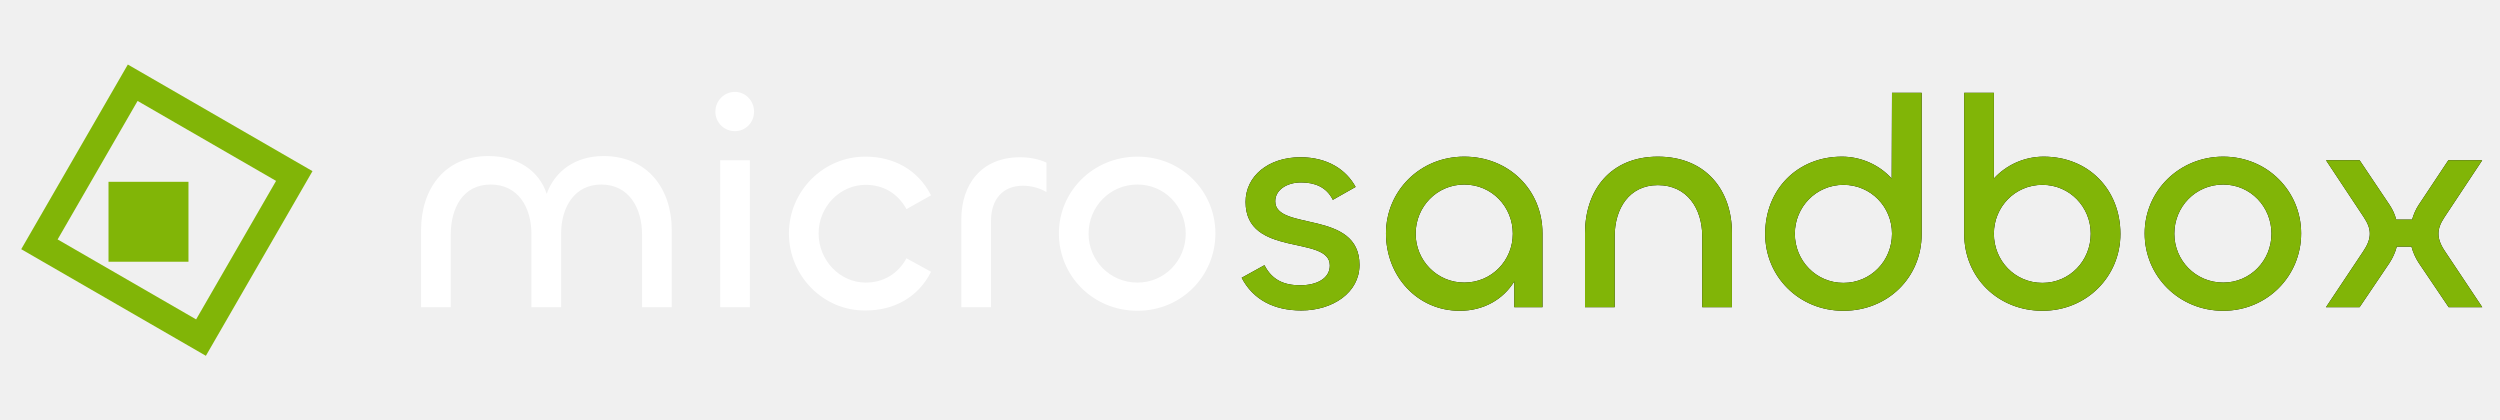
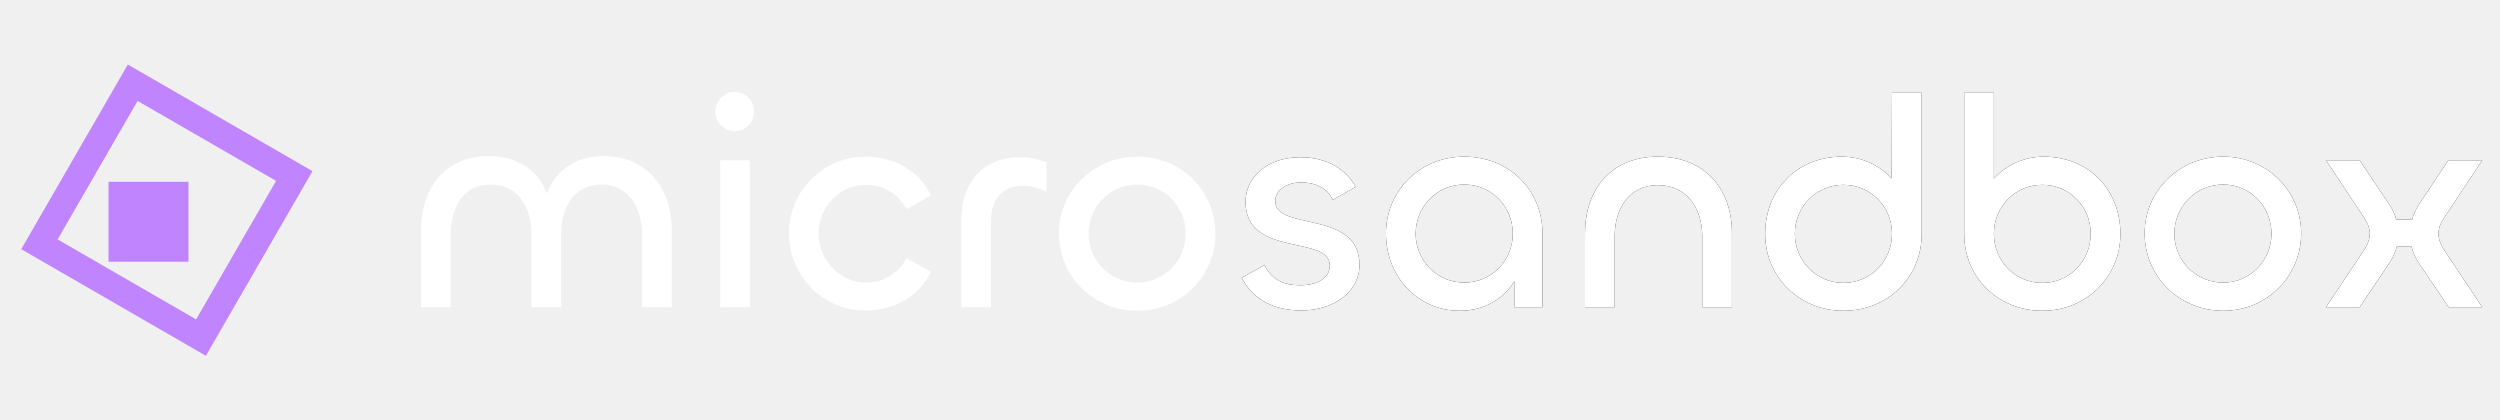
<svg xmlns="http://www.w3.org/2000/svg" width="3752" height="630" viewBox="0 0 3752 630" fill="none">
-   <path d="M468.982 256.854L308.982 533.982L31.854 373.982L191.854 96.854L468.982 256.854ZM86.495 359.34L294.34 479.34L414.34 271.495L206.495 151.495L86.495 359.34ZM282.854 392.854H162.854V272.854H282.854V392.854Z" fill="#81B507" />
+   <path d="M468.982 256.854L308.982 533.982L31.854 373.982L191.854 96.854L468.982 256.854ZM86.495 359.34L294.34 479.34L414.34 271.495L206.495 151.495L86.495 359.34ZM282.854 392.854H162.854V272.854H282.854V392.854Z" fill="#BF84FE" />
  <path d="M905.55 234.2C972.15 234.2 1008.15 283.7 1008.15 344.9V461H963.6V352.1C963.6 312.05 943.8 276.95 902.4 276.95C862.35 276.95 842.1 310.7 842.1 351.2V461H797.55V351.2C797.55 310.7 777.3 276.95 736.35 276.95C694.95 276.95 676.5 312.05 676.5 352.1V461H631.95V345.35C631.95 283.7 667.05 234.2 733.2 234.2C777.3 234.2 809.25 256.7 820.5 290.9C832.65 256.7 863.7 234.2 905.55 234.2ZM1102.89 196.85C1086.69 196.85 1073.64 183.8 1073.64 167.6C1073.64 151.4 1086.69 137.9 1102.89 137.9C1119.09 137.9 1131.69 151.4 1131.69 167.6C1131.69 183.8 1119.09 196.85 1102.89 196.85ZM1080.84 240.5H1125.39V461H1080.84V240.5ZM1299.22 465.95C1235.77 466.85 1184.02 414.2 1184.02 350.3C1184.02 286.85 1235.77 234.65 1299.22 235.1C1339.72 235.1 1377.07 253.55 1397.32 293.15L1360.42 313.85C1347.37 290 1325.32 277.4 1299.22 277.4C1260.52 277.4 1228.57 310.25 1228.57 350.3C1228.57 390.8 1260.52 424.1 1299.22 424.1C1325.32 424.1 1347.37 411.5 1360.42 387.65L1397.32 407.9C1377.07 447.95 1339.72 465.95 1299.22 465.95ZM1487.29 461H1442.74V329.6C1442.74 276.05 1473.34 236 1530.94 236C1544.89 236 1559.29 238.7 1570.54 244.1V288.2C1559.74 281.9 1547.14 278.75 1534.99 278.75C1505.29 278.75 1487.29 299 1487.29 331.4V461ZM1707.09 466.4C1640.49 466.4 1589.19 414.2 1589.19 350.3C1589.19 286.85 1640.94 235.1 1707.09 235.1C1773.69 235.1 1824.09 287.3 1824.09 350.3C1824.09 414.2 1773.24 466.4 1707.09 466.4ZM1707.09 424.1C1748.04 424.1 1779.54 390.8 1779.54 350.75C1779.54 310.25 1748.04 276.95 1707.09 276.95C1665.69 276.95 1633.74 310.25 1633.74 350.75C1633.74 390.8 1665.69 424.1 1707.09 424.1Z" fill="white" />
  <path d="M1953.04 465.95C1912.09 465.95 1880.59 449.75 1863.49 416.9L1897.69 398C1908.94 420.05 1926.94 428.15 1951.24 428.15C1976.44 428.15 1995.79 417.8 1995.79 398.45C1995.79 352.1 1869.34 387.2 1869.34 303.05C1869.34 264.35 1903.54 236 1951.69 236C1992.64 236 2020.54 254.9 2034.49 280.55L2000.29 299.9C1990.84 280.55 1972.84 273.8 1952.59 273.8C1931.89 273.8 1913.89 284.6 1913.89 302.15C1913.89 347.15 2040.34 314.3 2040.34 397.55C2040.34 439.4 1999.84 465.95 1953.04 465.95ZM2190.76 466.4C2126.86 466.4 2080.06 414.2 2080.06 350.3C2080.06 287.3 2130.46 235.1 2197.51 235.1C2264.11 235.1 2314.96 284.6 2314.96 350.3V461H2272.66V422.3C2256.01 449.3 2226.76 466.4 2190.76 466.4ZM2197.51 424.1C2238.91 424.1 2270.41 390.8 2270.41 350.75C2270.41 310.25 2238.91 276.95 2197.51 276.95C2156.56 276.95 2124.61 310.25 2124.61 350.75C2124.61 390.8 2156.56 424.1 2197.51 424.1ZM2488.13 277.85C2444.93 277.85 2423.33 313.4 2423.33 354.35V461H2378.78V349.85C2378.78 285.5 2417.03 235.1 2488.13 235.1C2560.13 235.1 2599.28 285.5 2599.28 349.4V461H2554.73V354.8C2554.73 313.4 2532.23 277.85 2488.13 277.85ZM2766.6 466.4C2699.55 466.4 2649.15 414.65 2649.15 351.2C2649.15 284.15 2697.75 235.1 2764.35 235.1C2794.05 235.1 2821.05 248.15 2839.05 267.95L2839.5 139.25H2884.05V351.2C2884.05 416.45 2833.2 466.4 2766.6 466.4ZM2766.6 424.55C2808 424.55 2839.5 391.25 2839.5 350.75C2839.5 310.7 2808 277.4 2766.6 277.4C2725.65 277.4 2693.7 310.7 2693.7 350.75C2693.7 391.25 2725.65 424.55 2766.6 424.55ZM3065.32 466.4C2998.72 466.4 2947.87 416.45 2947.87 351.2V139.25H2992.42V267.95C3010.42 248.15 3037.42 235.1 3067.12 235.1C3134.17 235.1 3182.32 284.15 3182.32 351.2C3182.32 414.65 3131.92 466.4 3065.32 466.4ZM3065.32 424.55C3106.27 424.55 3137.77 391.25 3137.77 350.75C3137.77 310.7 3106.27 277.4 3065.32 277.4C3023.92 277.4 2992.42 310.7 2992.42 350.75C2992.42 391.25 3023.92 424.55 3065.32 424.55ZM3336.58 466.4C3269.98 466.4 3218.68 414.2 3218.68 350.3C3218.68 286.85 3270.43 235.1 3336.58 235.1C3403.18 235.1 3453.58 287.3 3453.58 350.3C3453.58 414.2 3402.73 466.4 3336.58 466.4ZM3336.58 424.1C3377.53 424.1 3409.03 390.8 3409.03 350.75C3409.03 310.25 3377.53 276.95 3336.58 276.95C3295.18 276.95 3263.23 310.25 3263.23 350.75C3263.23 390.8 3295.18 424.1 3336.58 424.1ZM3541.29 461H3490.89L3546.69 377.3C3553.44 367.4 3556.59 358.85 3556.59 350.75C3556.59 343.1 3553.89 335.45 3547.59 326L3490.89 240.5H3541.29L3586.29 307.55C3590.79 314.3 3594.39 321.95 3596.19 329.6H3620.04C3622.29 321.95 3625.44 314.3 3629.94 307.55L3674.49 240.5H3725.34L3668.64 326C3662.34 335.45 3659.64 343.1 3659.64 350.75C3659.64 358.85 3662.79 367.4 3669.54 377.3L3725.34 461H3674.94L3629.94 394.4C3624.99 386.75 3621.39 378.65 3619.14 370.1H3597.09C3594.84 378.65 3591.24 386.75 3586.29 394.4L3541.29 461Z" fill="black" />
-   <path d="M1953.04 465.95C1912.09 465.95 1880.59 449.75 1863.49 416.9L1897.69 398C1908.94 420.05 1926.94 428.15 1951.24 428.15C1976.44 428.15 1995.79 417.8 1995.79 398.45C1995.79 352.1 1869.34 387.2 1869.34 303.05C1869.34 264.35 1903.54 236 1951.69 236C1992.64 236 2020.54 254.9 2034.49 280.55L2000.29 299.9C1990.84 280.55 1972.84 273.8 1952.59 273.8C1931.89 273.8 1913.89 284.6 1913.89 302.15C1913.89 347.15 2040.34 314.3 2040.34 397.55C2040.34 439.4 1999.84 465.95 1953.04 465.95ZM2190.76 466.4C2126.86 466.4 2080.06 414.2 2080.06 350.3C2080.06 287.3 2130.46 235.1 2197.51 235.1C2264.11 235.1 2314.96 284.6 2314.96 350.3V461H2272.66V422.3C2256.01 449.3 2226.76 466.4 2190.76 466.4ZM2197.51 424.1C2238.91 424.1 2270.41 390.8 2270.41 350.75C2270.41 310.25 2238.91 276.95 2197.51 276.95C2156.56 276.95 2124.61 310.25 2124.61 350.75C2124.61 390.8 2156.56 424.1 2197.51 424.1ZM2488.13 277.85C2444.93 277.85 2423.33 313.4 2423.33 354.35V461H2378.78V349.85C2378.78 285.5 2417.03 235.1 2488.13 235.1C2560.13 235.1 2599.28 285.5 2599.28 349.4V461H2554.73V354.8C2554.73 313.4 2532.23 277.85 2488.13 277.85ZM2766.6 466.4C2699.55 466.4 2649.15 414.65 2649.15 351.2C2649.15 284.15 2697.75 235.1 2764.35 235.1C2794.05 235.1 2821.05 248.15 2839.05 267.95L2839.5 139.25H2884.05V351.2C2884.05 416.45 2833.2 466.4 2766.6 466.4ZM2766.6 424.55C2808 424.55 2839.5 391.25 2839.5 350.75C2839.5 310.7 2808 277.4 2766.6 277.4C2725.65 277.4 2693.7 310.7 2693.7 350.75C2693.7 391.25 2725.65 424.55 2766.6 424.55ZM3065.32 466.4C2998.72 466.4 2947.87 416.45 2947.87 351.2V139.25H2992.42V267.95C3010.42 248.15 3037.42 235.1 3067.12 235.1C3134.17 235.1 3182.32 284.15 3182.32 351.2C3182.32 414.65 3131.92 466.4 3065.32 466.4ZM3065.32 424.55C3106.27 424.55 3137.77 391.25 3137.77 350.75C3137.77 310.7 3106.27 277.4 3065.32 277.4C3023.92 277.4 2992.42 310.7 2992.42 350.75C2992.42 391.25 3023.92 424.55 3065.32 424.55ZM3336.58 466.4C3269.98 466.4 3218.68 414.2 3218.68 350.3C3218.68 286.85 3270.43 235.1 3336.58 235.1C3403.18 235.1 3453.58 287.3 3453.58 350.3C3453.58 414.2 3402.73 466.4 3336.58 466.4ZM3336.58 424.1C3377.53 424.1 3409.03 390.8 3409.03 350.75C3409.03 310.25 3377.53 276.95 3336.58 276.95C3295.18 276.95 3263.23 310.25 3263.23 350.75C3263.23 390.8 3295.18 424.1 3336.58 424.1ZM3541.29 461H3490.89L3546.69 377.3C3553.44 367.4 3556.59 358.85 3556.59 350.75C3556.59 343.1 3553.89 335.45 3547.59 326L3490.89 240.5H3541.29L3586.29 307.55C3590.79 314.3 3594.39 321.95 3596.19 329.6H3620.04C3622.29 321.95 3625.44 314.3 3629.94 307.55L3674.49 240.5H3725.34L3668.64 326C3662.34 335.45 3659.64 343.1 3659.64 350.75C3659.64 358.85 3662.79 367.4 3669.54 377.3L3725.34 461H3674.94L3629.94 394.4C3624.99 386.75 3621.39 378.65 3619.14 370.1H3597.09C3594.84 378.65 3591.24 386.75 3586.29 394.4L3541.29 461Z" fill="#81B507" />
+   <path d="M1953.04 465.95C1912.09 465.95 1880.59 449.75 1863.49 416.9L1897.69 398C1908.94 420.05 1926.94 428.15 1951.24 428.15C1976.44 428.15 1995.79 417.8 1995.79 398.45C1995.79 352.1 1869.34 387.2 1869.34 303.05C1869.34 264.35 1903.54 236 1951.69 236C1992.64 236 2020.54 254.9 2034.49 280.55L2000.29 299.9C1990.84 280.55 1972.84 273.8 1952.59 273.8C1931.89 273.8 1913.89 284.6 1913.89 302.15C1913.89 347.15 2040.34 314.3 2040.34 397.55C2040.34 439.4 1999.84 465.95 1953.04 465.95ZM2190.76 466.4C2126.86 466.4 2080.06 414.2 2080.06 350.3C2080.06 287.3 2130.46 235.1 2197.51 235.1C2264.11 235.1 2314.96 284.6 2314.96 350.3V461H2272.66V422.3C2256.01 449.3 2226.76 466.4 2190.76 466.4ZM2197.51 424.1C2238.91 424.1 2270.41 390.8 2270.41 350.75C2270.41 310.25 2238.91 276.95 2197.51 276.95C2156.56 276.95 2124.61 310.25 2124.61 350.75C2124.61 390.8 2156.56 424.1 2197.51 424.1ZM2488.13 277.85C2444.93 277.85 2423.33 313.4 2423.33 354.35V461H2378.78V349.85C2378.78 285.5 2417.03 235.1 2488.13 235.1C2560.13 235.1 2599.28 285.5 2599.28 349.4V461H2554.73V354.8C2554.73 313.4 2532.23 277.85 2488.13 277.85ZM2766.6 466.4C2699.55 466.4 2649.15 414.65 2649.15 351.2C2649.15 284.15 2697.75 235.1 2764.35 235.1C2794.05 235.1 2821.05 248.15 2839.05 267.95L2839.5 139.25H2884.05V351.2C2884.05 416.45 2833.2 466.4 2766.6 466.4ZM2766.6 424.55C2808 424.55 2839.5 391.25 2839.5 350.75C2839.5 310.7 2808 277.4 2766.6 277.4C2725.65 277.4 2693.7 310.7 2693.7 350.75C2693.7 391.25 2725.65 424.55 2766.6 424.55ZM3065.32 466.4C2998.72 466.4 2947.87 416.45 2947.87 351.2V139.25H2992.42V267.95C3010.42 248.15 3037.42 235.1 3067.12 235.1C3134.17 235.1 3182.32 284.15 3182.32 351.2C3182.32 414.65 3131.92 466.4 3065.32 466.4ZM3065.32 424.55C3106.27 424.55 3137.77 391.25 3137.77 350.75C3137.77 310.7 3106.27 277.4 3065.32 277.4C3023.92 277.4 2992.42 310.7 2992.42 350.75C2992.42 391.25 3023.92 424.55 3065.32 424.55ZM3336.58 466.4C3269.98 466.4 3218.68 414.2 3218.68 350.3C3218.68 286.85 3270.43 235.1 3336.58 235.1C3403.18 235.1 3453.58 287.3 3453.58 350.3C3453.58 414.2 3402.73 466.4 3336.58 466.4ZM3336.58 424.1C3377.53 424.1 3409.03 390.8 3409.03 350.75C3409.03 310.25 3377.53 276.95 3336.58 276.95C3295.18 276.95 3263.23 310.25 3263.23 350.75C3263.23 390.8 3295.18 424.1 3336.58 424.1ZM3541.29 461H3490.89L3546.69 377.3C3553.44 367.4 3556.59 358.85 3556.59 350.75C3556.59 343.1 3553.89 335.45 3547.59 326L3490.89 240.5H3541.29L3586.29 307.55C3590.79 314.3 3594.39 321.95 3596.19 329.6H3620.04C3622.29 321.95 3625.44 314.3 3629.94 307.55L3674.49 240.5H3725.34L3668.64 326C3662.34 335.45 3659.64 343.1 3659.64 350.75C3659.64 358.85 3662.79 367.4 3669.54 377.3L3725.34 461H3674.94L3629.94 394.4C3624.99 386.75 3621.39 378.65 3619.14 370.1H3597.09C3594.84 378.65 3591.24 386.75 3586.29 394.4L3541.29 461Z" fill="white" />
</svg>
